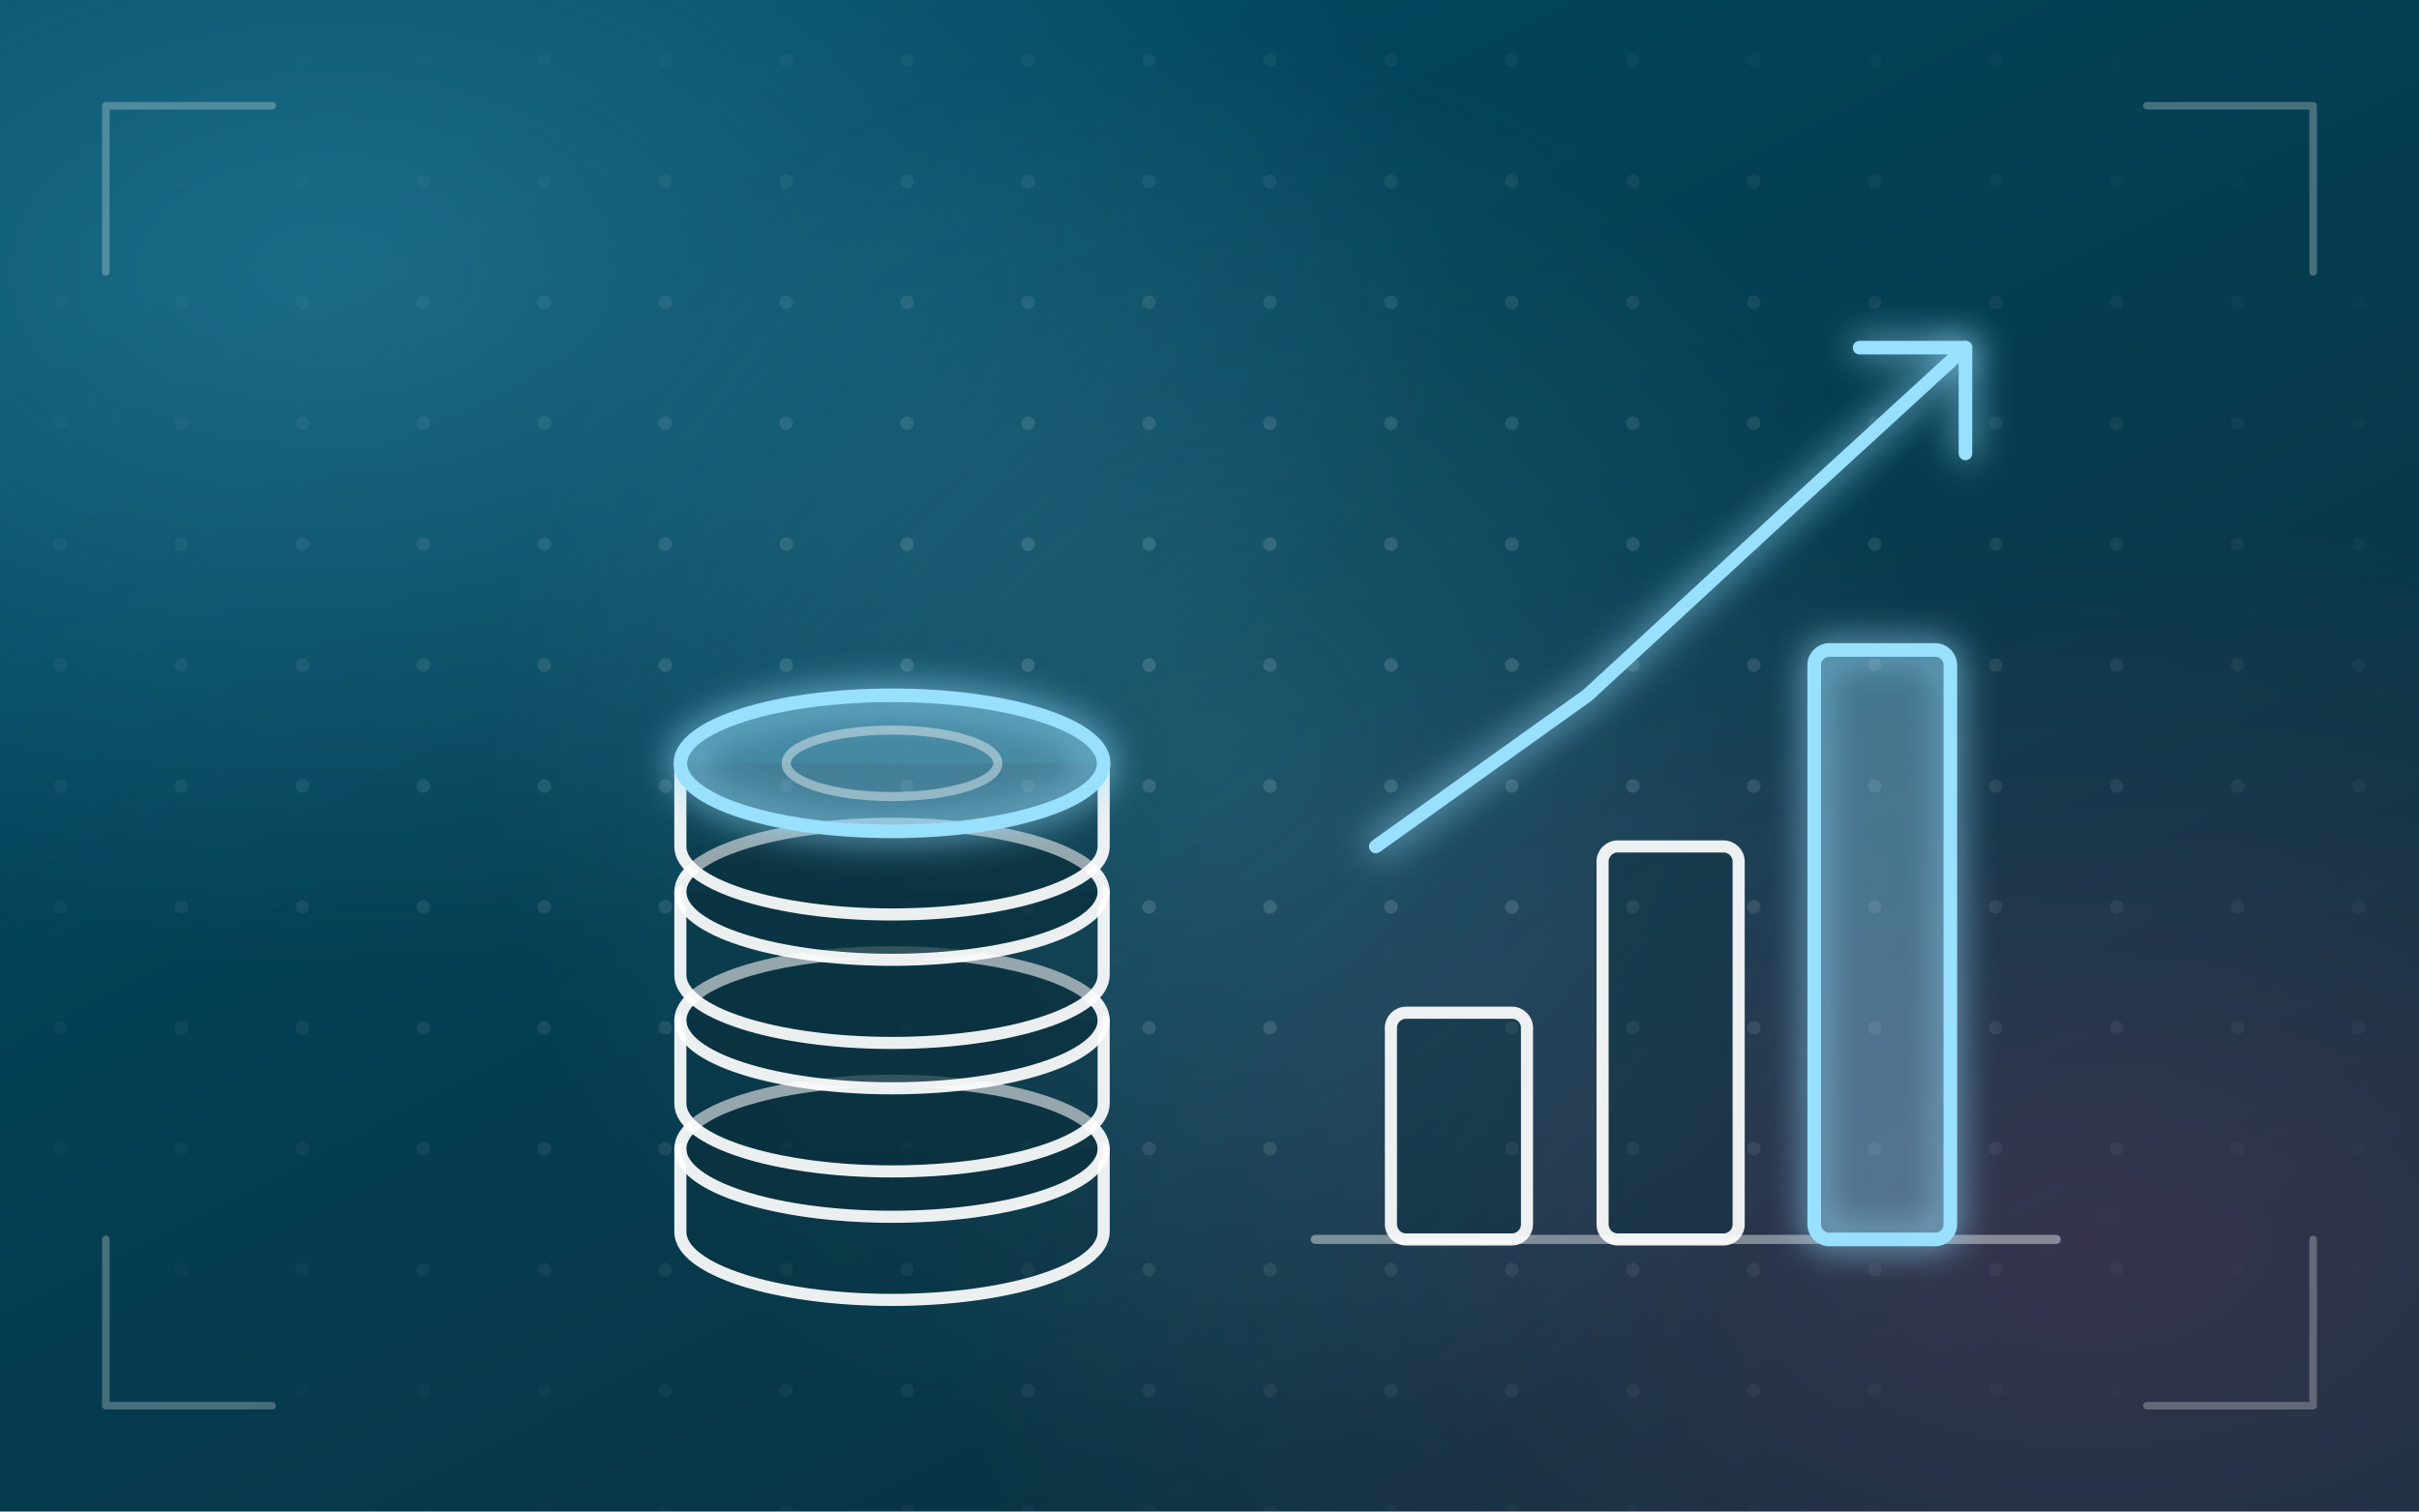
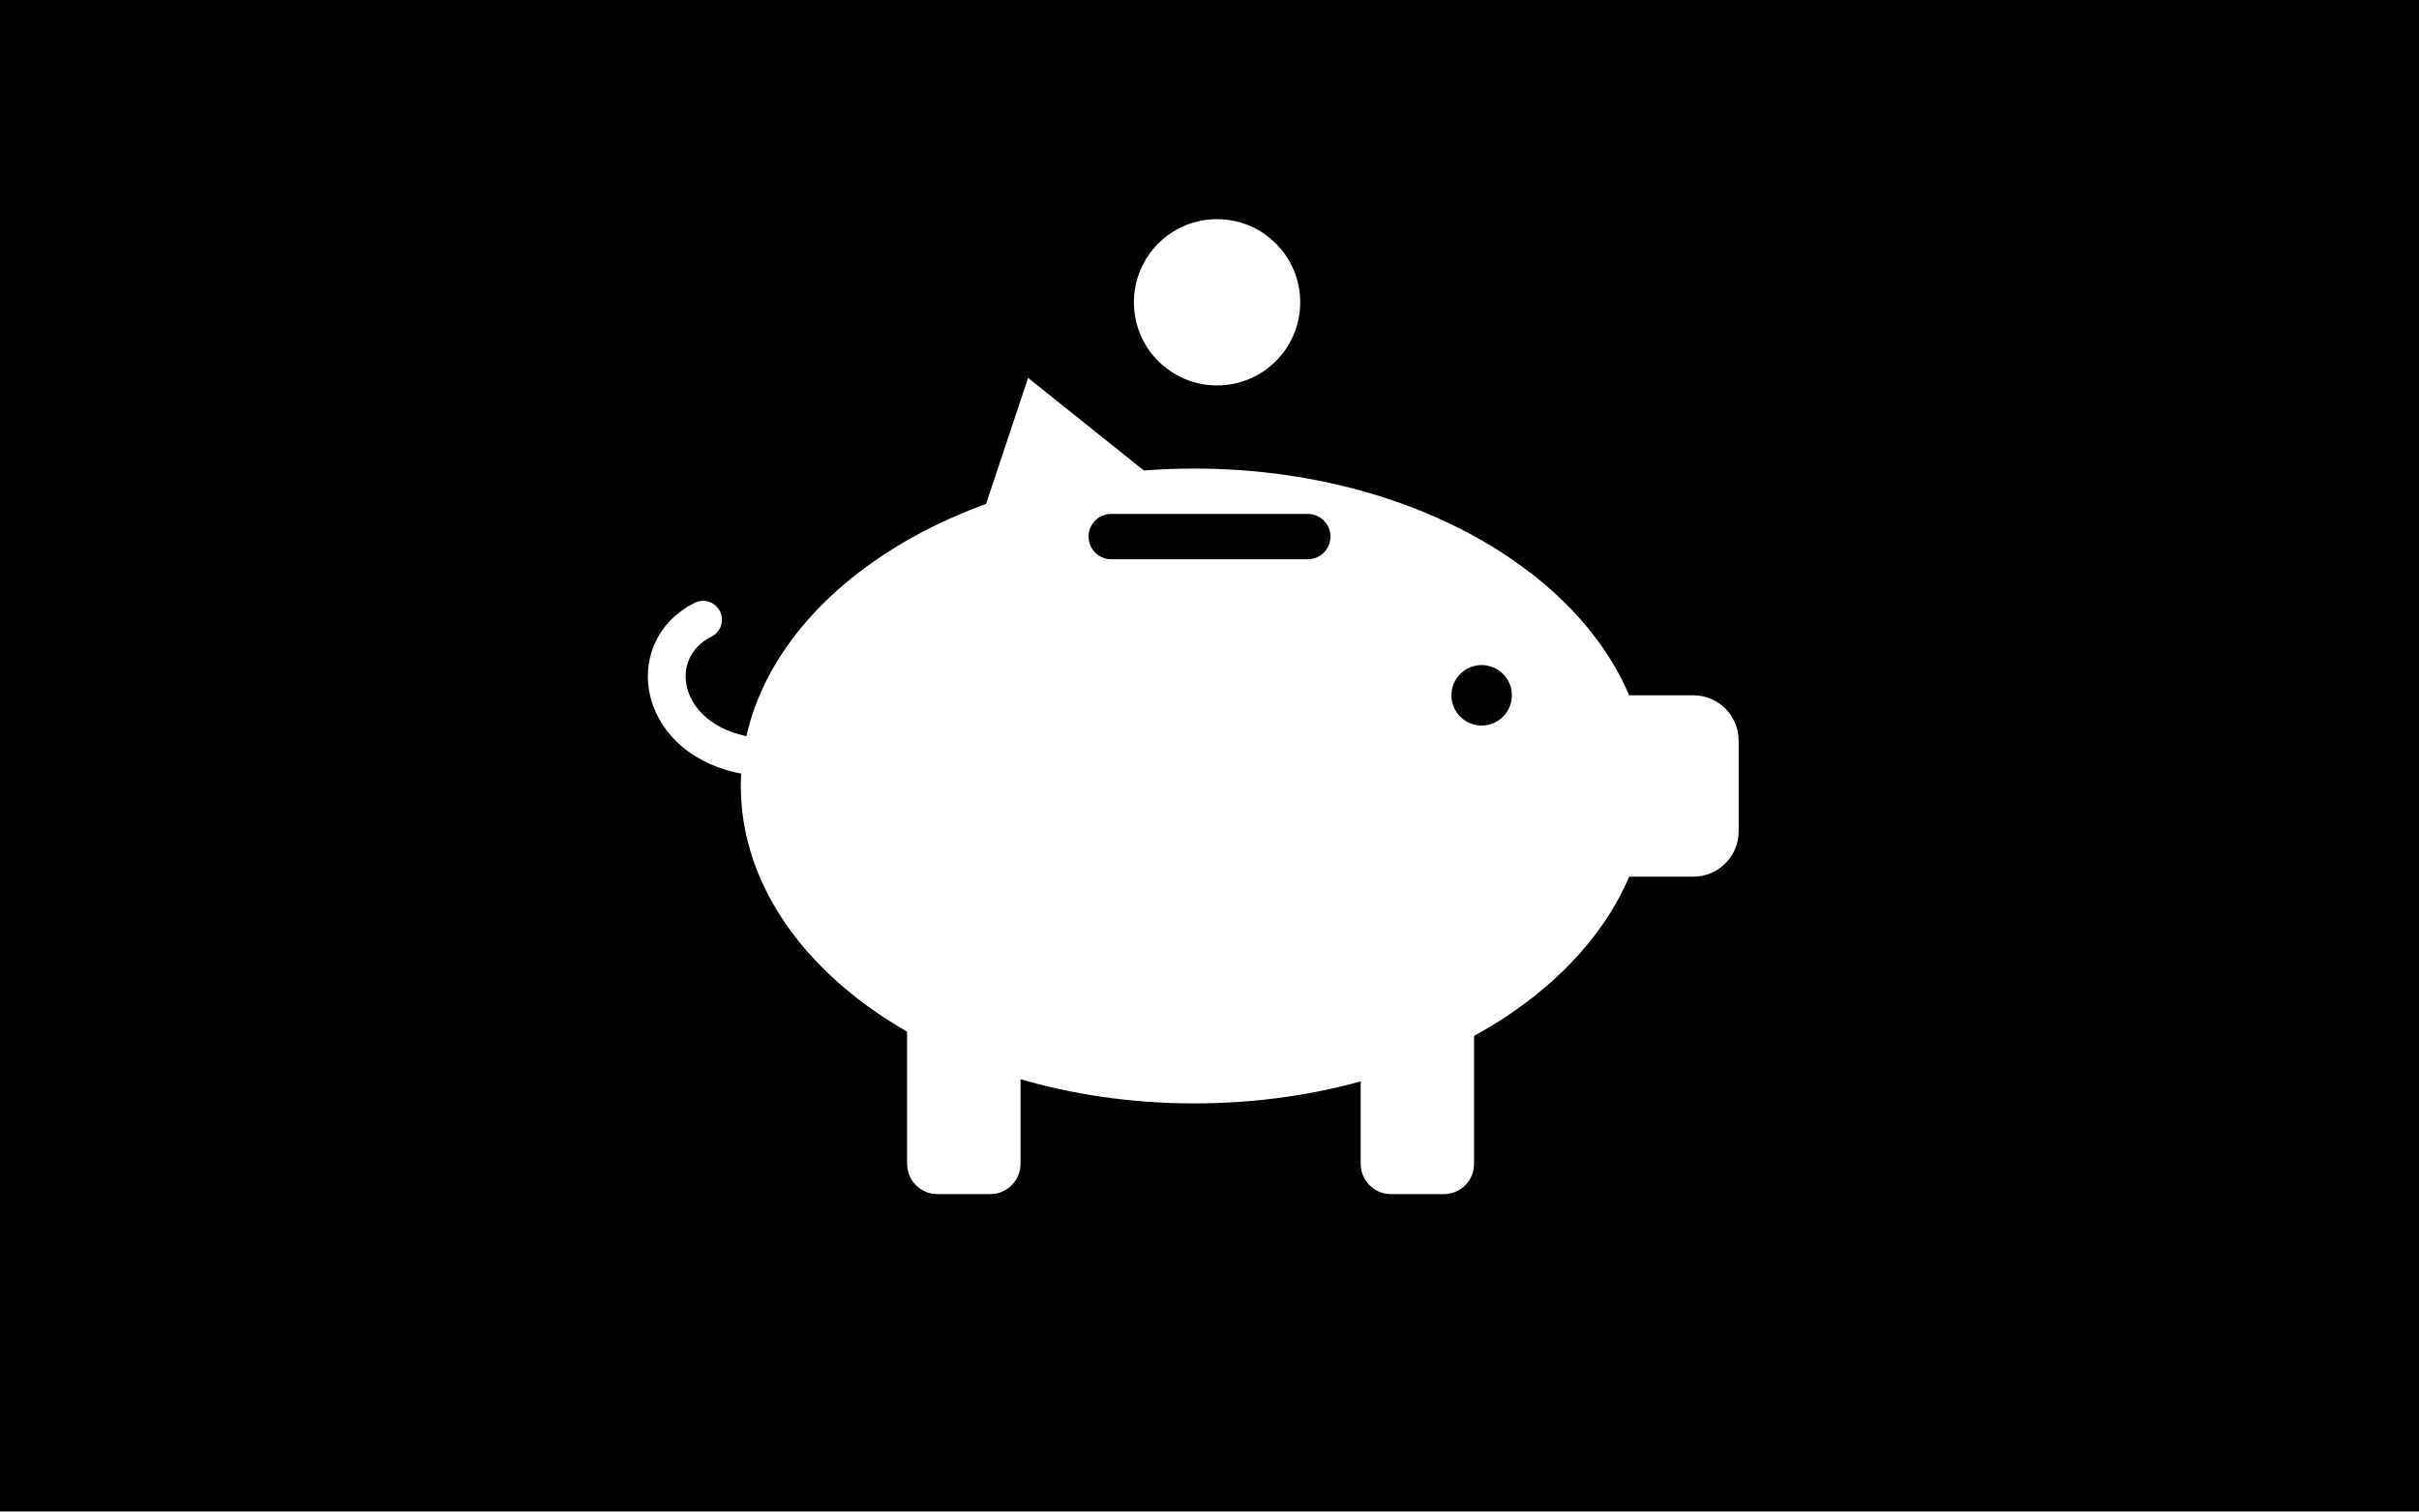
- <svg xmlns="http://www.w3.org/2000/svg" viewBox="0 0 320 200" width="320" height="200" fill="none" stroke-linecap="round" stroke-linejoin="round">
-   <style>
- .m{stroke:#fff;stroke-opacity:.92;stroke-width:1.6}
- .s{stroke:#fff;stroke-opacity:.42;stroke-width:1.2}
- .f{stroke:#fff;stroke-opacity:.26;stroke-width:1}
- .a{stroke:#99e0ff;stroke-width:1.8}
- .af{fill:#99e0ff;stroke:none}
- .g{filter:url(#glow)}
- 
- </style>
-   <defs>
-     <linearGradient id="bg" x1=".17" y1=".1" x2=".83" y2=".9">
-       <stop offset="0" stop-color="#004961" />
-       <stop offset="1" stop-color="#0a303e" />
-     </linearGradient>
-     <radialGradient id="r1" cx=".14" cy=".18" r=".46">
-       <stop offset="0" stop-color="#62c5ee" stop-opacity=".28" />
-       <stop offset="1" stop-color="#62c5ee" stop-opacity="0" />
-     </radialGradient>
-     <radialGradient id="r2" cx=".86" cy=".82" r=".48">
-       <stop offset="0" stop-color="#ff458e" stop-opacity=".18" />
-       <stop offset="1" stop-color="#ff458e" stop-opacity="0" />
-     </radialGradient>
-     <radialGradient id="halo" cx=".5" cy=".5" r=".5">
-       <stop offset="0" stop-color="#99e0ff" stop-opacity=".16" />
-       <stop offset="1" stop-color="#99e0ff" stop-opacity="0" />
-     </radialGradient>
-     <radialGradient id="fade" cx=".5" cy=".5" r=".6">
-       <stop offset=".25" stop-color="#fff" />
-       <stop offset="1" stop-color="#000" />
-     </radialGradient>
-     <mask id="mk">
-       <rect width="320" height="200" fill="url(#fade)" />
-     </mask>
-     <pattern id="dots" width="16" height="16" patternUnits="userSpaceOnUse">
-       <circle cx="8" cy="8" r=".9" fill="#fff" fill-opacity=".14" />
-     </pattern>
-     <filter id="glow" x="-60%" y="-60%" width="220%" height="220%">
-       <feGaussianBlur stdDeviation="2.4" result="b" />
-       <feMerge>
-         <feMergeNode in="b" />
-         <feMergeNode in="SourceGraphic" />
-       </feMerge>
-     </filter>
-   </defs>
-   <rect width="320" height="200" fill="url(#bg)" />
-   <rect width="320" height="200" fill="url(#r1)" />
-   <rect width="320" height="200" fill="url(#r2)" />
-   <rect width="320" height="200" fill="url(#dots)" mask="url(#mk)" />
-   <circle cx="160" cy="100" r="96" fill="url(#halo)" />
-   <path class="f" d="M14 36V14h22M284 14h22v22M306 164v22h-22M36 186H14v-22" />
-   <path class="m" d="M90 152v11a28 9 0 0 0 56 0v-11" fill="#0a303e" fill-opacity=".38" />
-   <ellipse class="m" cx="118" cy="152" rx="28" ry="9" fill="#0a303e" fill-opacity=".7" />
-   <path class="m" d="M90 135v11a28 9 0 0 0 56 0v-11" fill="#0a303e" fill-opacity=".38" />
-   <ellipse class="m" cx="118" cy="135" rx="28" ry="9" fill="#0a303e" fill-opacity=".7" />
-   <path class="m" d="M90 118v11a28 9 0 0 0 56 0v-11" fill="#0a303e" fill-opacity=".38" />
-   <ellipse class="m" cx="118" cy="118" rx="28" ry="9" fill="#0a303e" fill-opacity=".7" />
-   <path class="m" d="M90 101v11a28 9 0 0 0 56 0v-11" fill="#0a303e" fill-opacity=".38" />
-   <ellipse class="a g" cx="118" cy="101" rx="28" ry="9" fill="#99e0ff" fill-opacity=".22" />
-   <ellipse class="s" cx="118" cy="101" rx="14" ry="4.4" />
-   <path class="s" d="M174 164h98" />
-   <rect class="m" x="184" y="134" width="18" height="30" rx="2" fill="#0a303e" fill-opacity=".38" />
-   <rect class="m" x="212" y="112" width="18" height="52" rx="2" fill="#0a303e" fill-opacity=".38" />
-   <rect class="a g" x="240" y="86" width="18" height="78" rx="2" fill="#99e0ff" fill-opacity=".2" />
-   <path class="a g" d="M182 112L210 92l26-24 24-22" />
-   <path class="a g" d="M246 46h14v14" />
+ <svg xmlns="http://www.w3.org/2000/svg" viewBox="0 0 320 200" width="320" height="200">
+   <rect width="320" height="200" fill="#000" />
+   <circle cx="161" cy="40" r="11" fill="#fff" />
+   <path d="M128 74 136 50 156 66Z" fill="#fff" />
+   <ellipse cx="158" cy="104" rx="60" ry="42" fill="#fff" />
+   <rect x="208" y="92" width="22" height="24" rx="6" fill="#fff" />
+   <rect x="120" y="130" width="15" height="28" rx="4" fill="#fff" />
+   <rect x="180" y="130" width="15" height="28" rx="4" fill="#fff" />
+   <path d="M99 100c-12-2-14-14-6-18" fill="none" stroke="#fff" stroke-width="5" stroke-linecap="round" />
+   <rect x="144" y="68" width="32" height="6" rx="3" fill="#000" />
+   <circle cx="196" cy="92" r="4" fill="#000" />
</svg>
